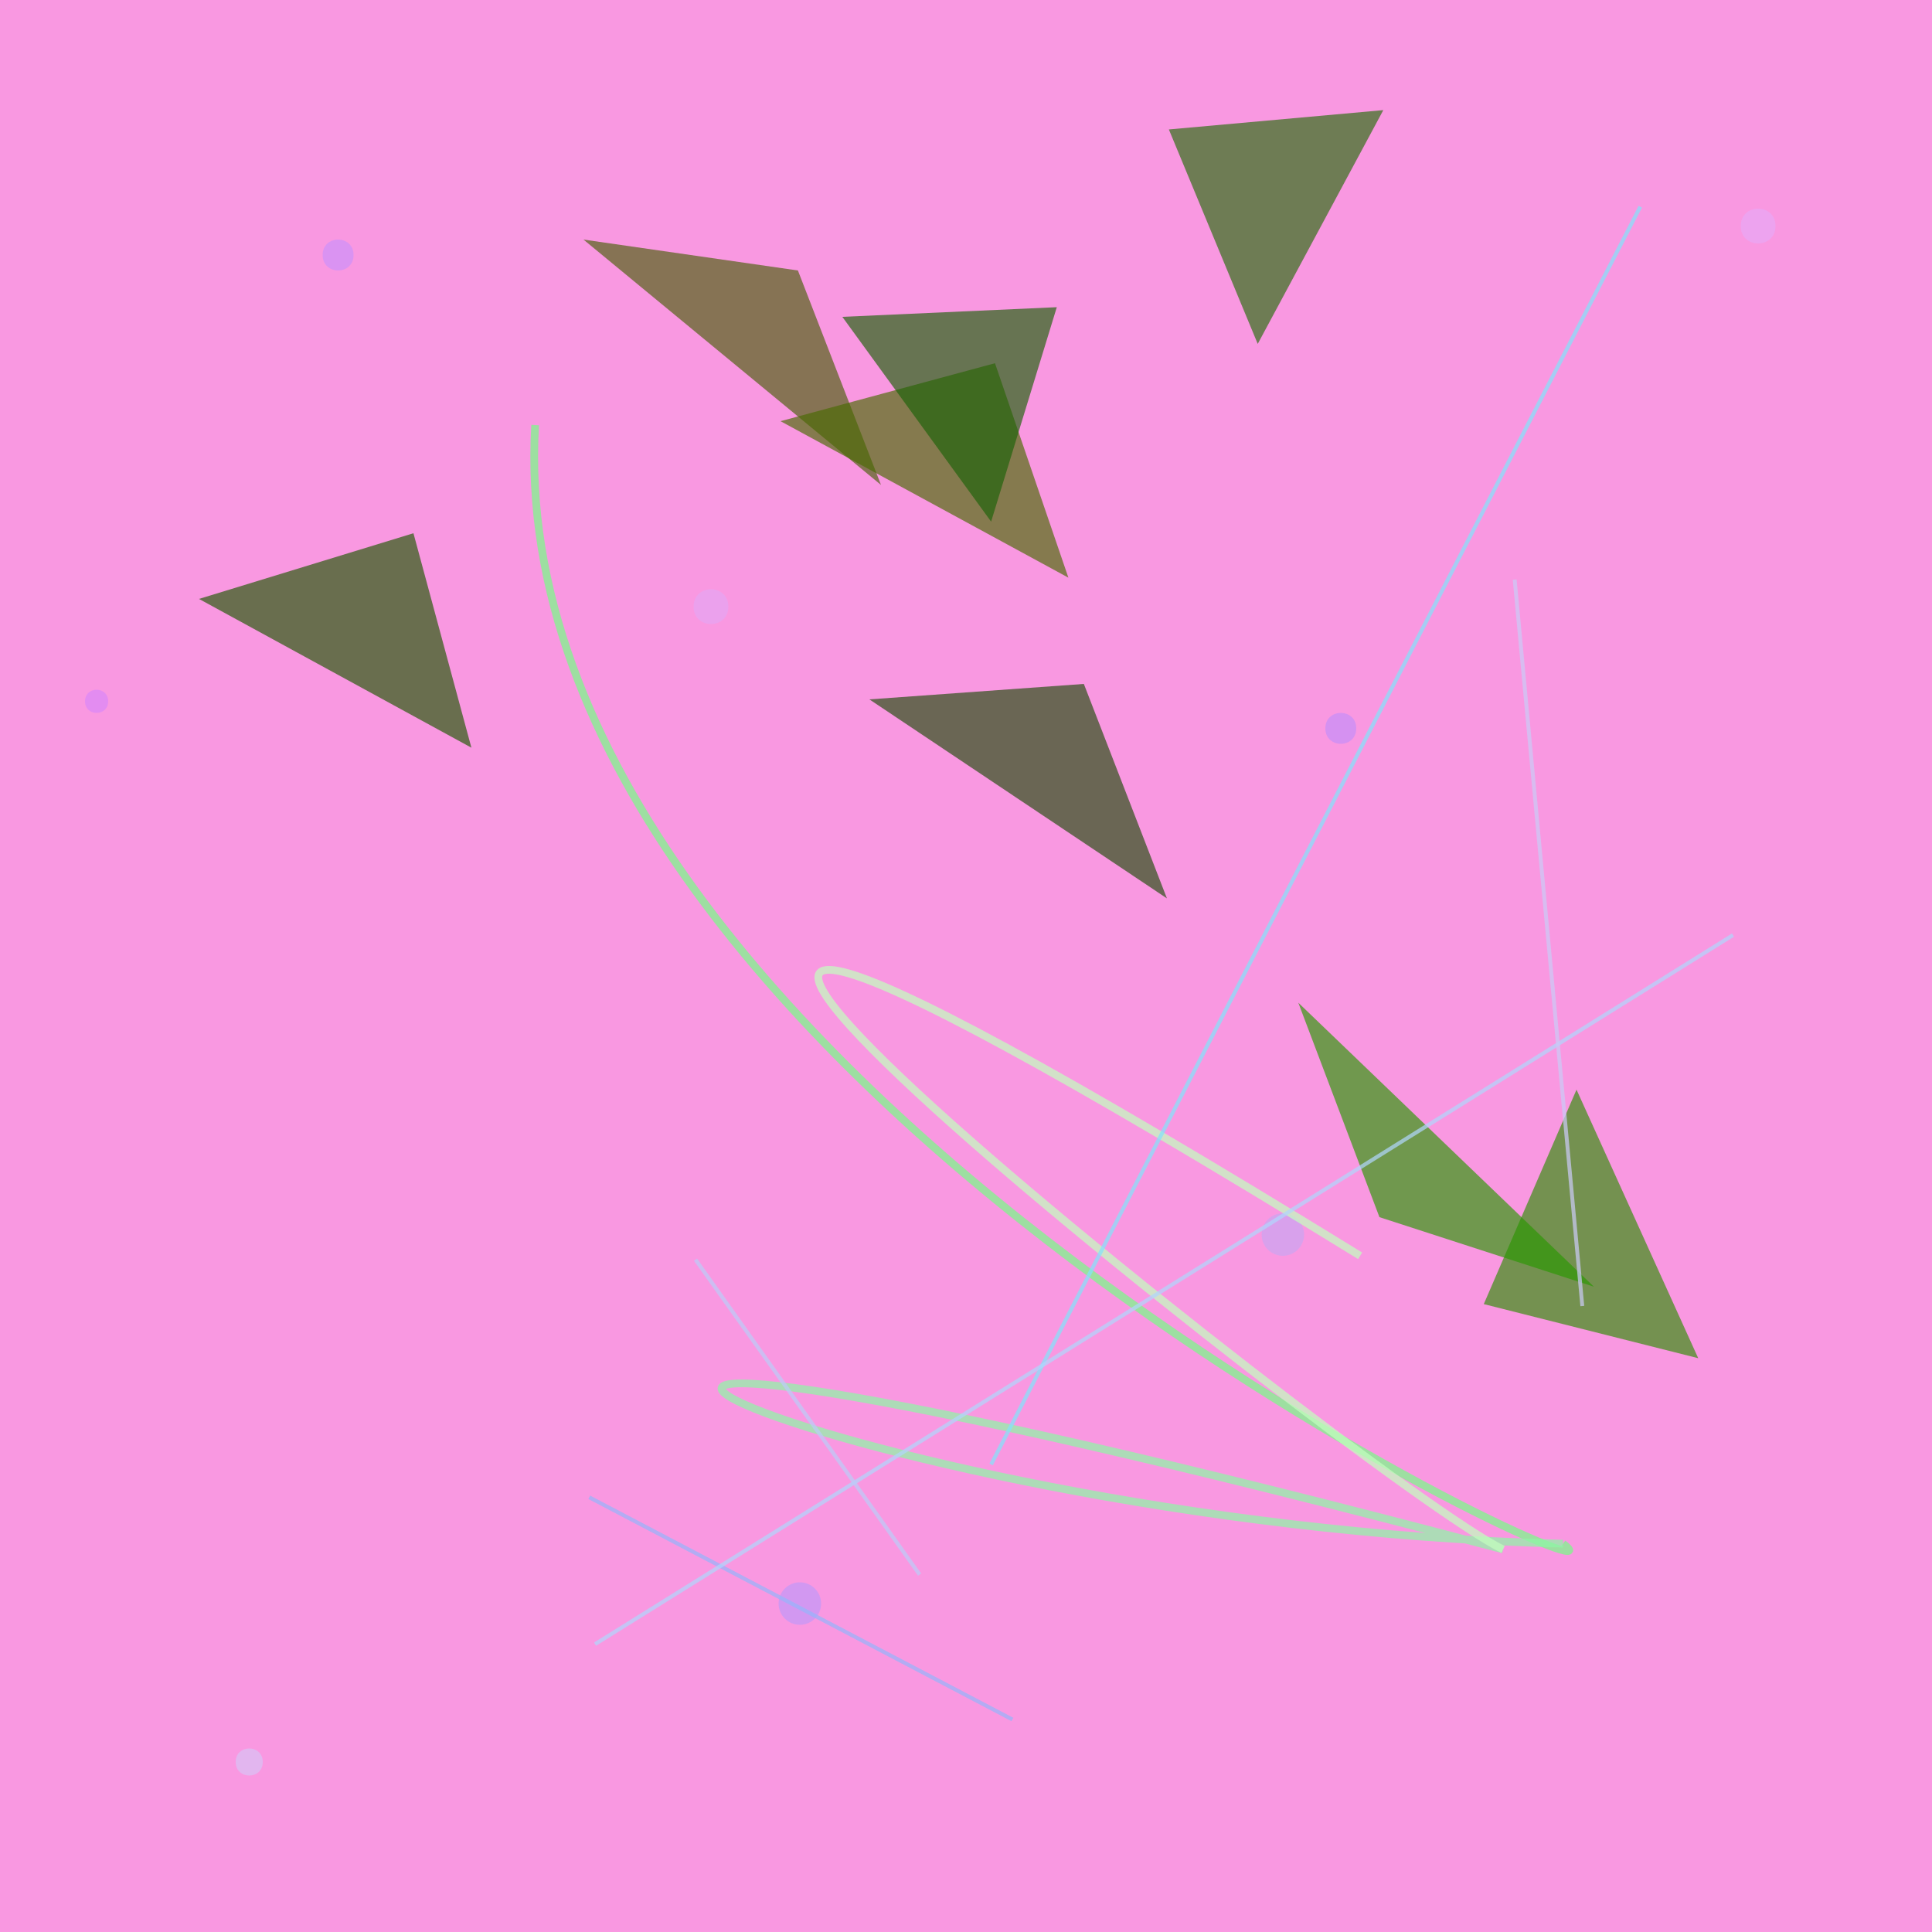
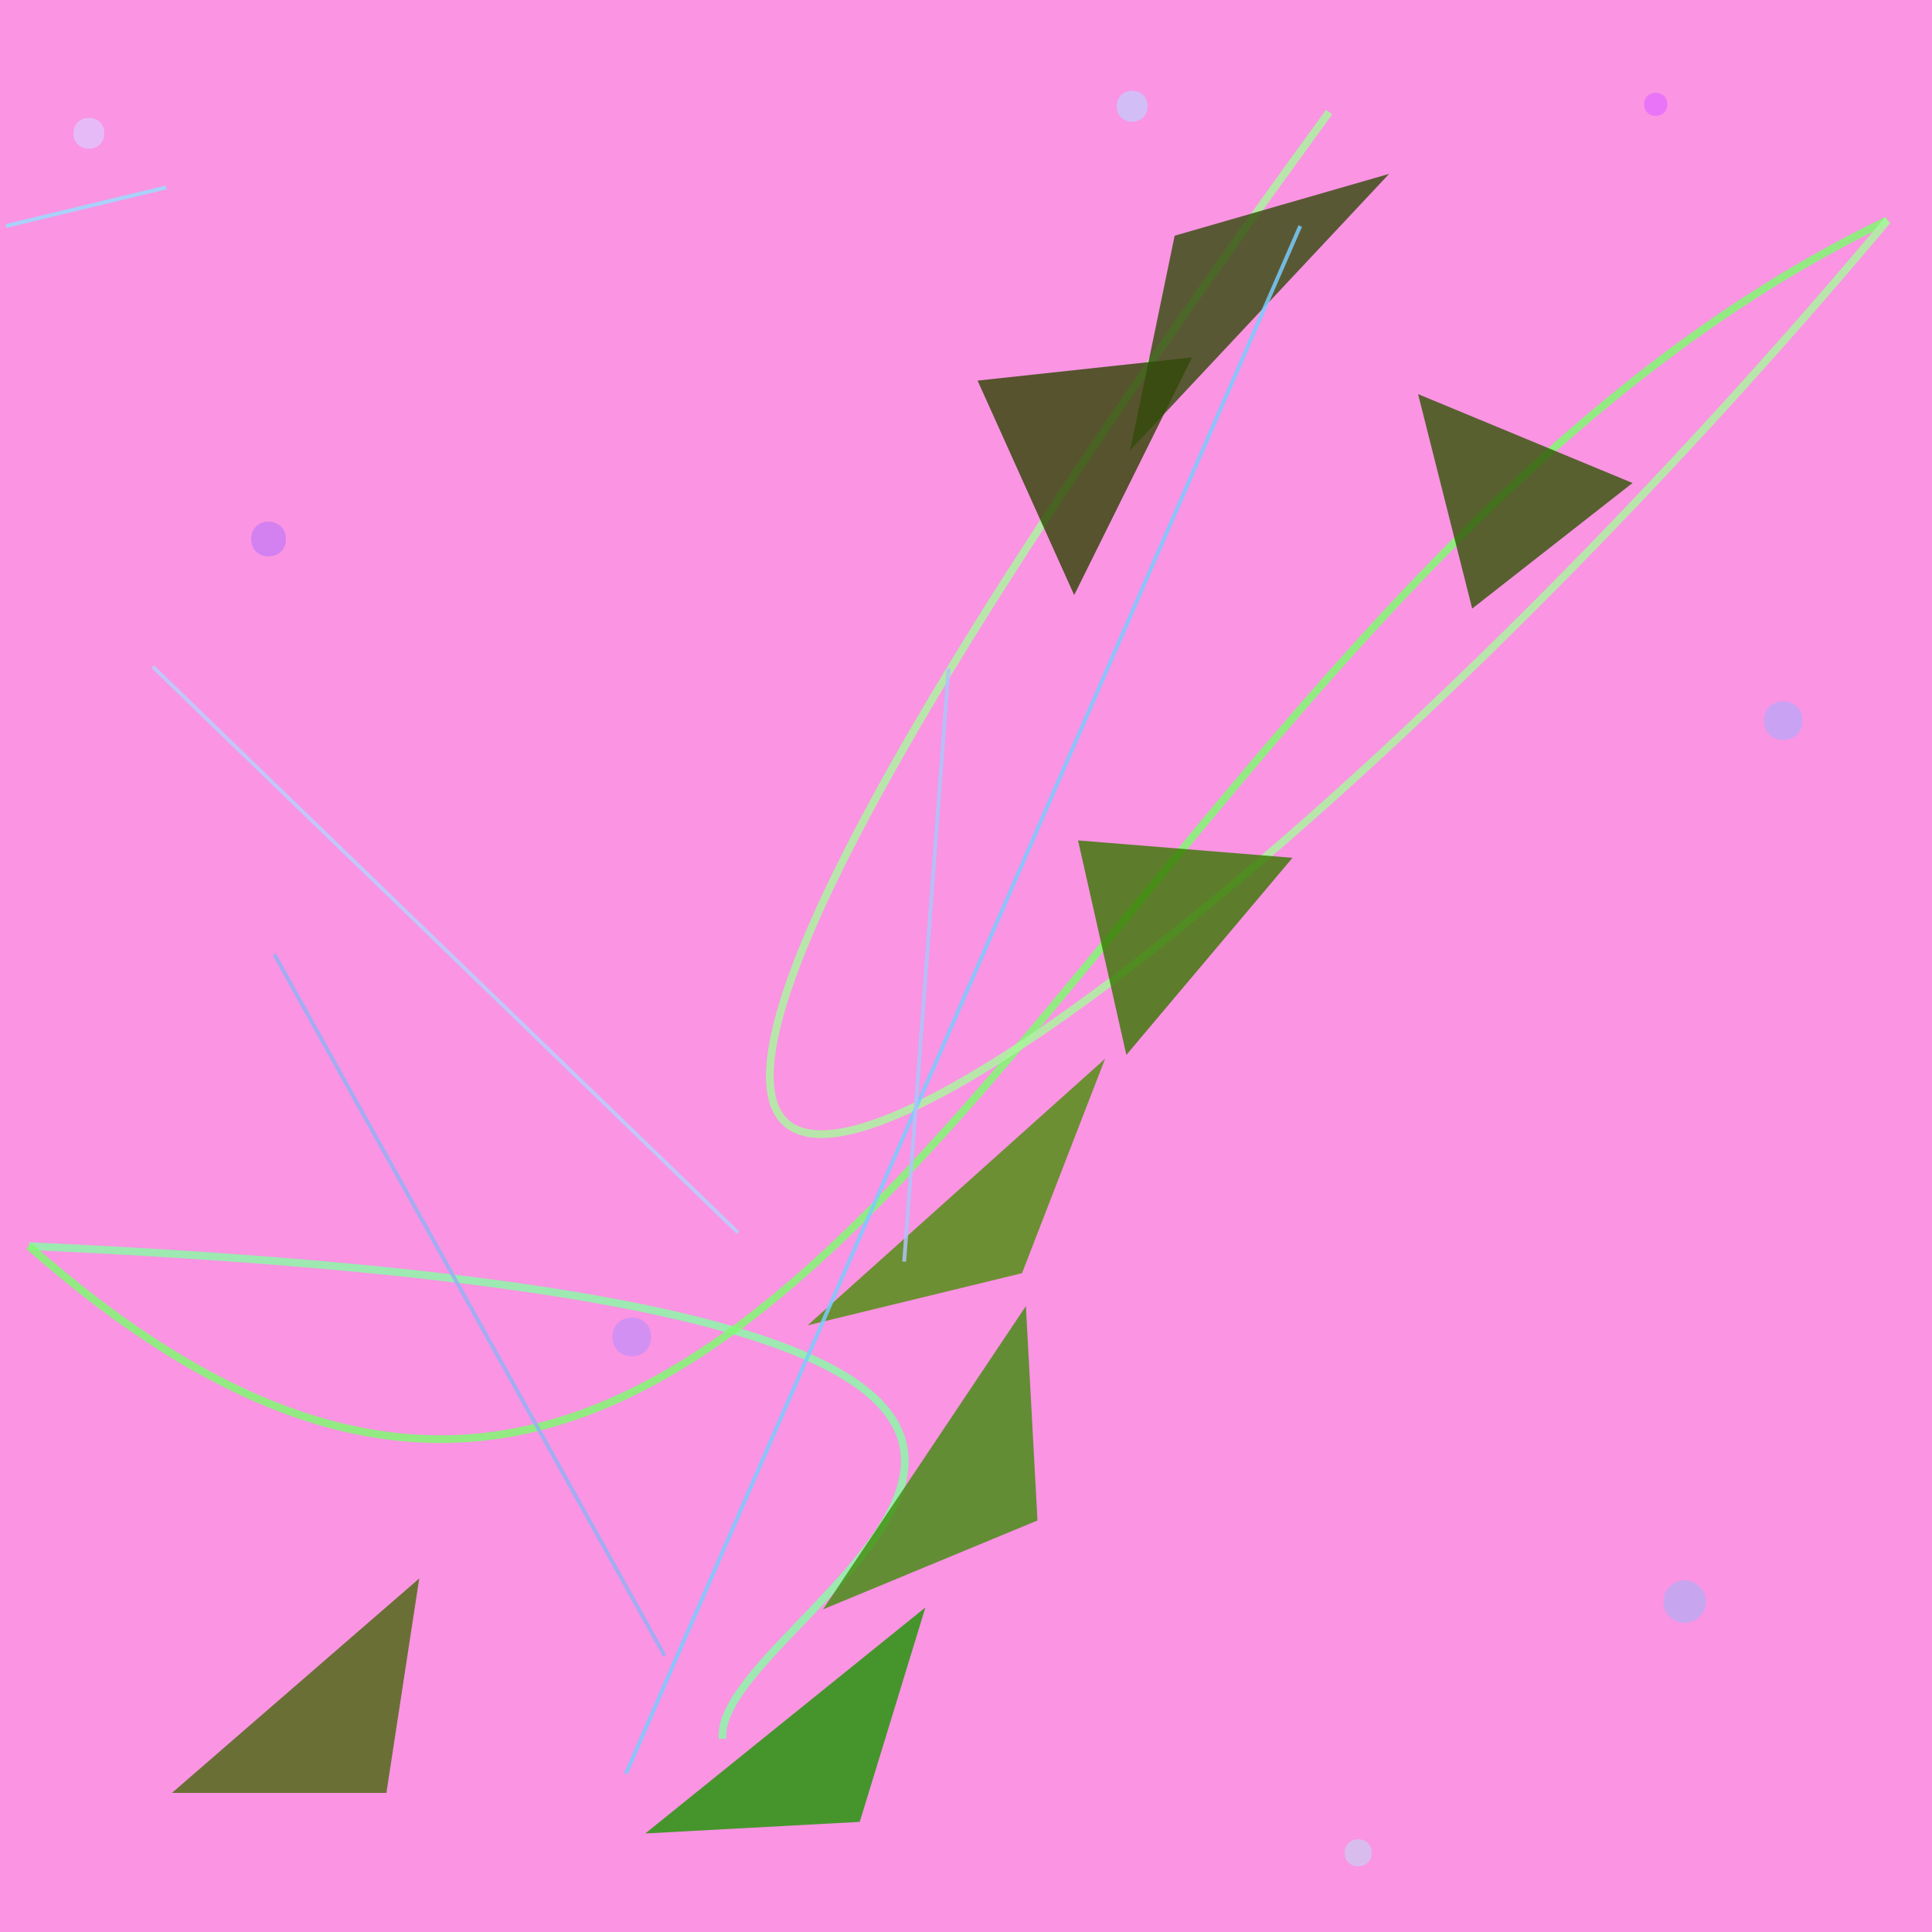
<svg xmlns="http://www.w3.org/2000/svg" xmlns:xlink="http://www.w3.org/1999/xlink" width="500pt" height="500pt" viewBox="0 0 500 500" version="1.1">
  <defs>
    <clipPath id="clip1">
      <rect x="0" y="0" width="500" height="500" />
    </clipPath>
    <g id="surface34" clip-path="url(#clip1)">
-       <rect x="0" y="0" width="500" height="500" style="fill:rgb(97.6%,59.5%,88.2%);fill-opacity:1;stroke:none;" />
-       <path style=" stroke:none;fill-rule:nonzero;fill:rgb(76.6%,56.5%,99.8%);fill-opacity:0.574;" d="M 91.5 66 C 91.5 71.332 83.5 71.332 83.5 66 C 83.5 60.668 91.5 60.668 91.5 66 C 91.5 71.332 83.5 71.332 83.5 66 C 83.5 60.668 91.5 60.668 91.5 66 " />
-       <path style=" stroke:none;fill-rule:nonzero;fill:rgb(75.4%,65.9%,95.3%);fill-opacity:0.574;" d="M 337.5 319.5 C 337.5 322.539 335.039 325 332 325 C 328.961 325 326.5 322.539 326.5 319.5 C 326.5 316.461 328.961 314 332 314 C 335.039 314 337.5 316.461 337.5 319.5 C 337.5 322.539 335.039 325 332 325 C 328.961 325 326.5 322.539 326.5 319.5 C 326.5 316.461 328.961 314 332 314 C 335.039 314 337.5 316.461 337.5 319.5 " />
-       <path style=" stroke:none;fill-rule:nonzero;fill:rgb(87.9%,65.5%,96.4%);fill-opacity:0.574;" d="M 188.5 157 C 188.5 163 179.5 163 179.5 157 C 179.5 151 188.5 151 188.5 157 C 188.5 163 179.5 163 179.5 157 C 179.5 151 188.5 151 188.5 157 " />
-       <path style=" stroke:none;fill-rule:nonzero;fill:rgb(89.8%,66.9%,97.7%);fill-opacity:0.574;" d="M 459.5 58.5 C 459.5 64.5 450.5 64.5 450.5 58.5 C 450.5 52.5 459.5 52.5 459.5 58.5 C 459.5 64.5 450.5 64.5 450.5 58.5 C 450.5 52.5 459.5 52.5 459.5 58.5 " />
-       <path style=" stroke:none;fill-rule:nonzero;fill:rgb(72.8%,54.7%,98.9%);fill-opacity:0.574;" d="M 351 188.5 C 351 193.832 343 193.832 343 188.5 C 343 183.168 351 183.168 351 188.5 C 351 193.832 343 193.832 343 188.5 C 343 183.168 351 183.168 351 188.5 " />
-       <path style=" stroke:none;fill-rule:nonzero;fill:rgb(71.5%,59.8%,99.1%);fill-opacity:0.574;" d="M 212.5 415 C 212.5 418.039 210.039 420.5 207 420.5 C 203.961 420.5 201.5 418.039 201.5 415 C 201.5 411.961 203.961 409.5 207 409.5 C 210.039 409.5 212.5 411.961 212.5 415 C 212.5 418.039 210.039 420.5 207 420.5 C 203.961 420.5 201.5 418.039 201.5 415 C 201.5 411.961 203.961 409.5 207 409.5 C 210.039 409.5 212.5 411.961 212.5 415 " />
-       <path style=" stroke:none;fill-rule:nonzero;fill:rgb(81.8%,79.9%,97.6%);fill-opacity:0.574;" d="M 68 456 C 68 460.668 61 460.668 61 456 C 61 451.332 68 451.332 68 456 C 68 460.668 61 460.668 61 456 C 61 451.332 68 451.332 68 456 " />
-       <path style=" stroke:none;fill-rule:nonzero;fill:rgb(82.8%,51.4%,98.7%);fill-opacity:0.574;" d="M 28 181.5 C 28 185.5 22 185.5 22 181.5 C 22 177.5 28 177.5 28 181.5 C 28 185.5 22 185.5 22 181.5 C 22 177.5 28 177.5 28 181.5 " />
-       <path style="fill:none;stroke-width:0.004;stroke-linecap:butt;stroke-linejoin:miter;stroke:rgb(47.6%,98.2%,53.2%);stroke-opacity:0.714;stroke-miterlimit:10;" d="M 0.277 0.22 C 0.257 0.561 0.862 0.839 0.809 0.799 " transform="matrix(500,0,0,500,0,0)" />
-       <path style="fill:none;stroke-width:0.004;stroke-linecap:butt;stroke-linejoin:miter;stroke:rgb(55.9%,96.2%,65.3%);stroke-opacity:0.714;stroke-miterlimit:10;" d="M 0.809 0.799 C 0.426 0.79 0.073 0.615 0.778 0.802 " transform="matrix(500,0,0,500,0,0)" />
-       <path style="fill:none;stroke-width:0.004;stroke-linecap:butt;stroke-linejoin:miter;stroke:rgb(75.9%,99.1%,75%);stroke-opacity:0.714;stroke-miterlimit:10;" d="M 0.778 0.802 C 0.706 0.767 0.066 0.257 0.704 0.65 " transform="matrix(500,0,0,500,0,0)" />
-       <path style=" stroke:none;fill-rule:nonzero;fill:rgb(18.7%,55.1%,2%);fill-opacity:0.658;" d="M 439.5 351.5 L 384 337.5 L 408 282 L 439.5 351.5 " />
-       <path style=" stroke:none;fill-rule:nonzero;fill:rgb(16%,59.8%,0.7%);fill-opacity:0.658;" d="M 412.5 333 L 357 315 L 336 259.5 L 412.5 333 " />
-       <path style=" stroke:none;fill-rule:nonzero;fill:rgb(29.4%,37.5%,4.3%);fill-opacity:0.658;" d="M 151 62 L 206.5 70 L 228 125.5 L 151 62 " />
-       <path style=" stroke:none;fill-rule:nonzero;fill:rgb(28.9%,41.5%,1.1%);fill-opacity:0.658;" d="M 202 109 L 257.5 94 L 276.5 149.5 L 202 109 " />
-       <path style=" stroke:none;fill-rule:nonzero;fill:rgb(12.2%,34.4%,0.6%);fill-opacity:0.658;" d="M 51.5 155 L 107 138 L 122 193.5 L 51.5 155 " />
-       <path style=" stroke:none;fill-rule:nonzero;fill:rgb(15.1%,43.2%,4.3%);fill-opacity:0.658;" d="M 358 28.5 L 302.5 33.5 L 325.5 89 L 358 28.5 " />
-       <path style=" stroke:none;fill-rule:nonzero;fill:rgb(12.8%,29.8%,4.5%);fill-opacity:0.658;" d="M 225 181 L 280.5 177 L 302 232.5 L 225 181 " />
-       <path style=" stroke:none;fill-rule:nonzero;fill:rgb(11%,38.3%,3%);fill-opacity:0.658;" d="M 218 82 L 273.5 79.5 L 256.5 135 L 218 82 " />
-       <path style="fill:none;stroke-width:0.002;stroke-linecap:butt;stroke-linejoin:miter;stroke:rgb(59.4%,70.1%,97.9%);stroke-opacity:0.714;stroke-miterlimit:10;" d="M 0.524 0.89 L 0.305 0.775 " transform="matrix(500,0,0,500,0,0)" />
-       <path style="fill:none;stroke-width:0.002;stroke-linecap:butt;stroke-linejoin:miter;stroke:rgb(51.6%,88.6%,98%);stroke-opacity:0.714;stroke-miterlimit:10;" d="M 0.849 0.107 L 0.513 0.758 " transform="matrix(500,0,0,500,0,0)" />
-       <path style="fill:none;stroke-width:0.002;stroke-linecap:butt;stroke-linejoin:miter;stroke:rgb(69.1%,83.6%,98.7%);stroke-opacity:0.714;stroke-miterlimit:10;" d="M 0.897 0.484 L 0.308 0.851 " transform="matrix(500,0,0,500,0,0)" />
-       <path style="fill:none;stroke-width:0.002;stroke-linecap:butt;stroke-linejoin:miter;stroke:rgb(73.8%,79.7%,97.1%);stroke-opacity:0.714;stroke-miterlimit:10;" d="M 0.36 0.652 L 0.476 0.815 " transform="matrix(500,0,0,500,0,0)" />
-       <path style="fill:none;stroke-width:0.002;stroke-linecap:butt;stroke-linejoin:miter;stroke:rgb(79.8%,79%,96.4%);stroke-opacity:0.714;stroke-miterlimit:10;" d="M 0.819 0.676 L 0.784 0.3 " transform="matrix(500,0,0,500,0,0)" />
+       <rect x="0" y="0" width="500" height="500" style="fill:rgb(97.9%,58.2%,88.9%);fill-opacity:1;stroke:none;" />
+       <path style=" stroke:none;fill-rule:nonzero;fill:rgb(78%,56.6%,97.2%);fill-opacity:0.76;" d="M 168.5 346 C 168.5 352.668 158.5 352.668 158.5 346 C 158.5 339.332 168.5 339.332 168.5 346 C 168.5 352.668 158.5 352.668 158.5 346 C 158.5 339.332 168.5 339.332 168.5 346 " />
+       <path style=" stroke:none;fill-rule:nonzero;fill:rgb(72.3%,67%,95.2%);fill-opacity:0.76;" d="M 441.5 414.5 C 441.5 417.539 439.039 420 436 420 C 432.961 420 430.5 417.539 430.5 414.5 C 430.5 411.461 432.961 409 436 409 C 439.039 409 441.5 411.461 441.5 414.5 C 441.5 417.539 439.039 420 436 420 C 432.961 420 430.5 417.539 430.5 414.5 C 430.5 411.461 432.961 409 436 409 C 439.039 409 441.5 411.461 441.5 414.5 " />
+       <path style=" stroke:none;fill-rule:nonzero;fill:rgb(73.5%,65.4%,98.2%);fill-opacity:0.76;" d="M 466.5 186.5 C 466.5 193.168 456.5 193.168 456.5 186.5 C 456.5 179.832 466.5 179.832 466.5 186.5 C 466.5 193.168 456.5 193.168 456.5 186.5 C 456.5 179.832 466.5 179.832 466.5 186.5 " />
+       <path style=" stroke:none;fill-rule:nonzero;fill:rgb(78.2%,79.6%,98.8%);fill-opacity:0.76;" d="M 297 27.5 C 297 32.832 289 32.832 289 27.5 C 289 22.168 297 22.168 297 27.5 C 297 32.832 289 32.832 289 27.5 C 289 22.168 297 22.168 297 27.5 " />
+       <path style=" stroke:none;fill-rule:nonzero;fill:rgb(78.1%,48.3%,96.6%);fill-opacity:0.76;" d="M 74 139.5 C 74 145.5 65 145.5 65 139.5 C 65 133.5 74 133.5 74 139.5 C 74 145.5 65 145.5 65 139.5 C 65 133.5 74 133.5 74 139.5 " />
+       <path style=" stroke:none;fill-rule:nonzero;fill:rgb(87.5%,77.9%,99.4%);fill-opacity:0.76;" d="M 27 34.5 C 27 39.832 19 39.832 19 34.5 C 19 29.168 27 29.168 27 34.5 C 27 39.832 19 39.832 19 34.5 C 19 29.168 27 29.168 27 34.5 " />
+       <path style=" stroke:none;fill-rule:nonzero;fill:rgb(89.9%,41.8%,99.5%);fill-opacity:0.76;" d="M 431.5 27 C 431.5 31 425.5 31 425.5 27 C 425.5 23 431.5 23 431.5 27 C 431.5 31 425.5 31 425.5 27 C 425.5 23 431.5 23 431.5 27 " />
+       <path style=" stroke:none;fill-rule:nonzero;fill:rgb(80.7%,79%,95%);fill-opacity:0.76;" d="M 355 479.5 C 355 484.168 348 484.168 348 479.5 C 348 474.832 355 474.832 355 479.5 C 355 484.168 348 484.168 348 479.5 C 348 474.832 355 474.832 355 479.5 " />
+       <path style="fill:none;stroke-width:0.004;stroke-linecap:butt;stroke-linejoin:miter;stroke:rgb(55.1%,97.9%,65.8%);stroke-opacity:0.84;stroke-miterlimit:10;" d="M 0.374 0.9 C 0.368 0.83 0.751 0.678 0.015 0.645 " transform="matrix(500,0,0,500,0,0)" />
+       <path style="fill:none;stroke-width:0.004;stroke-linecap:butt;stroke-linejoin:miter;stroke:rgb(50.6%,98.3%,44.4%);stroke-opacity:0.84;stroke-miterlimit:10;" d="M 0.015 0.645 C 0.415 0.998 0.552 0.318 0.977 0.114 " transform="matrix(500,0,0,500,0,0)" />
+       <path style="fill:none;stroke-width:0.004;stroke-linecap:butt;stroke-linejoin:miter;stroke:rgb(67.9%,96.4%,62.9%);stroke-opacity:0.84;stroke-miterlimit:10;" d="M 0.977 0.114 C 0.581 0.586 0.066 0.909 0.688 0.058 " transform="matrix(500,0,0,500,0,0)" />
+       <path style=" stroke:none;fill-rule:nonzero;fill:rgb(18.6%,26.6%,1%);fill-opacity:0.808;" d="M 308.5 92.5 L 253 98.5 L 278 154 L 308.5 92.5 " />
+       <path style=" stroke:none;fill-rule:nonzero;fill:rgb(24.7%,54.8%,4.7%);fill-opacity:0.808;" d="M 213 416.5 L 268.5 393.5 L 265.5 338 L 213 416.5 " />
+       <path style=" stroke:none;fill-rule:nonzero;fill:rgb(20%,29%,4.4%);fill-opacity:0.808;" d="M 359.5 45 L 304 61 L 292.5 116.5 L 359.5 45 " />
+       <path style=" stroke:none;fill-rule:nonzero;fill:rgb(11.1%,58.9%,0.5%);fill-opacity:0.808;" d="M 167 474.5 L 222.5 471.5 L 239.5 416 L 167 474.5 " />
+       <path style=" stroke:none;fill-rule:nonzero;fill:rgb(19.5%,32.9%,2.4%);fill-opacity:0.808;" d="M 422.5 125 L 367 102 L 381 157.5 L 422.5 125 " />
+       <path style=" stroke:none;fill-rule:nonzero;fill:rgb(22%,46.7%,0%);fill-opacity:0.808;" d="M 334.5 222 L 279 217.5 L 291.5 273 L 334.5 222 " />
+       <path style=" stroke:none;fill-rule:nonzero;fill:rgb(28.4%,40.6%,4.7%);fill-opacity:0.808;" d="M 44.5 464 L 100 464 L 108.5 408.5 L 44.5 464 " />
+       <path style=" stroke:none;fill-rule:nonzero;fill:rgb(29.7%,56.2%,3.5%);fill-opacity:0.808;" d="M 209 343 L 264.5 329.5 L 286 274 L 209 343 " />
+       <path style="fill:none;stroke-width:0.002;stroke-linecap:butt;stroke-linejoin:miter;stroke:rgb(47.5%,80.5%,99.9%);stroke-opacity:0.84;stroke-miterlimit:10;" d="M 0.324 0.918 L 0.673 0.117 " transform="matrix(500,0,0,500,0,0)" />
+       <path style="fill:none;stroke-width:0.002;stroke-linecap:butt;stroke-linejoin:miter;stroke:rgb(60.6%,86.7%,99.2%);stroke-opacity:0.84;stroke-miterlimit:10;" d="M 0.003 0.117 L 0.086 0.097 " transform="matrix(500,0,0,500,0,0)" />
+       <path style="fill:none;stroke-width:0.002;stroke-linecap:butt;stroke-linejoin:miter;stroke:rgb(57.7%,70.1%,96.1%);stroke-opacity:0.84;stroke-miterlimit:10;" d="M 0.142 0.494 L 0.344 0.857 " transform="matrix(500,0,0,500,0,0)" />
+       <path style="fill:none;stroke-width:0.002;stroke-linecap:butt;stroke-linejoin:miter;stroke:rgb(68.4%,77.5%,98.6%);stroke-opacity:0.84;stroke-miterlimit:10;" d="M 0.468 0.653 L 0.491 0.346 " transform="matrix(500,0,0,500,0,0)" />
+       <path style="fill:none;stroke-width:0.002;stroke-linecap:butt;stroke-linejoin:miter;stroke:rgb(72.3%,81.4%,99.1%);stroke-opacity:0.84;stroke-miterlimit:10;" d="M 0.079 0.345 L 0.382 0.638 " transform="matrix(500,0,0,500,0,0)" />
    </g>
  </defs>
  <g id="surface31">
    <use xlink:href="#surface34" />
  </g>
</svg>
